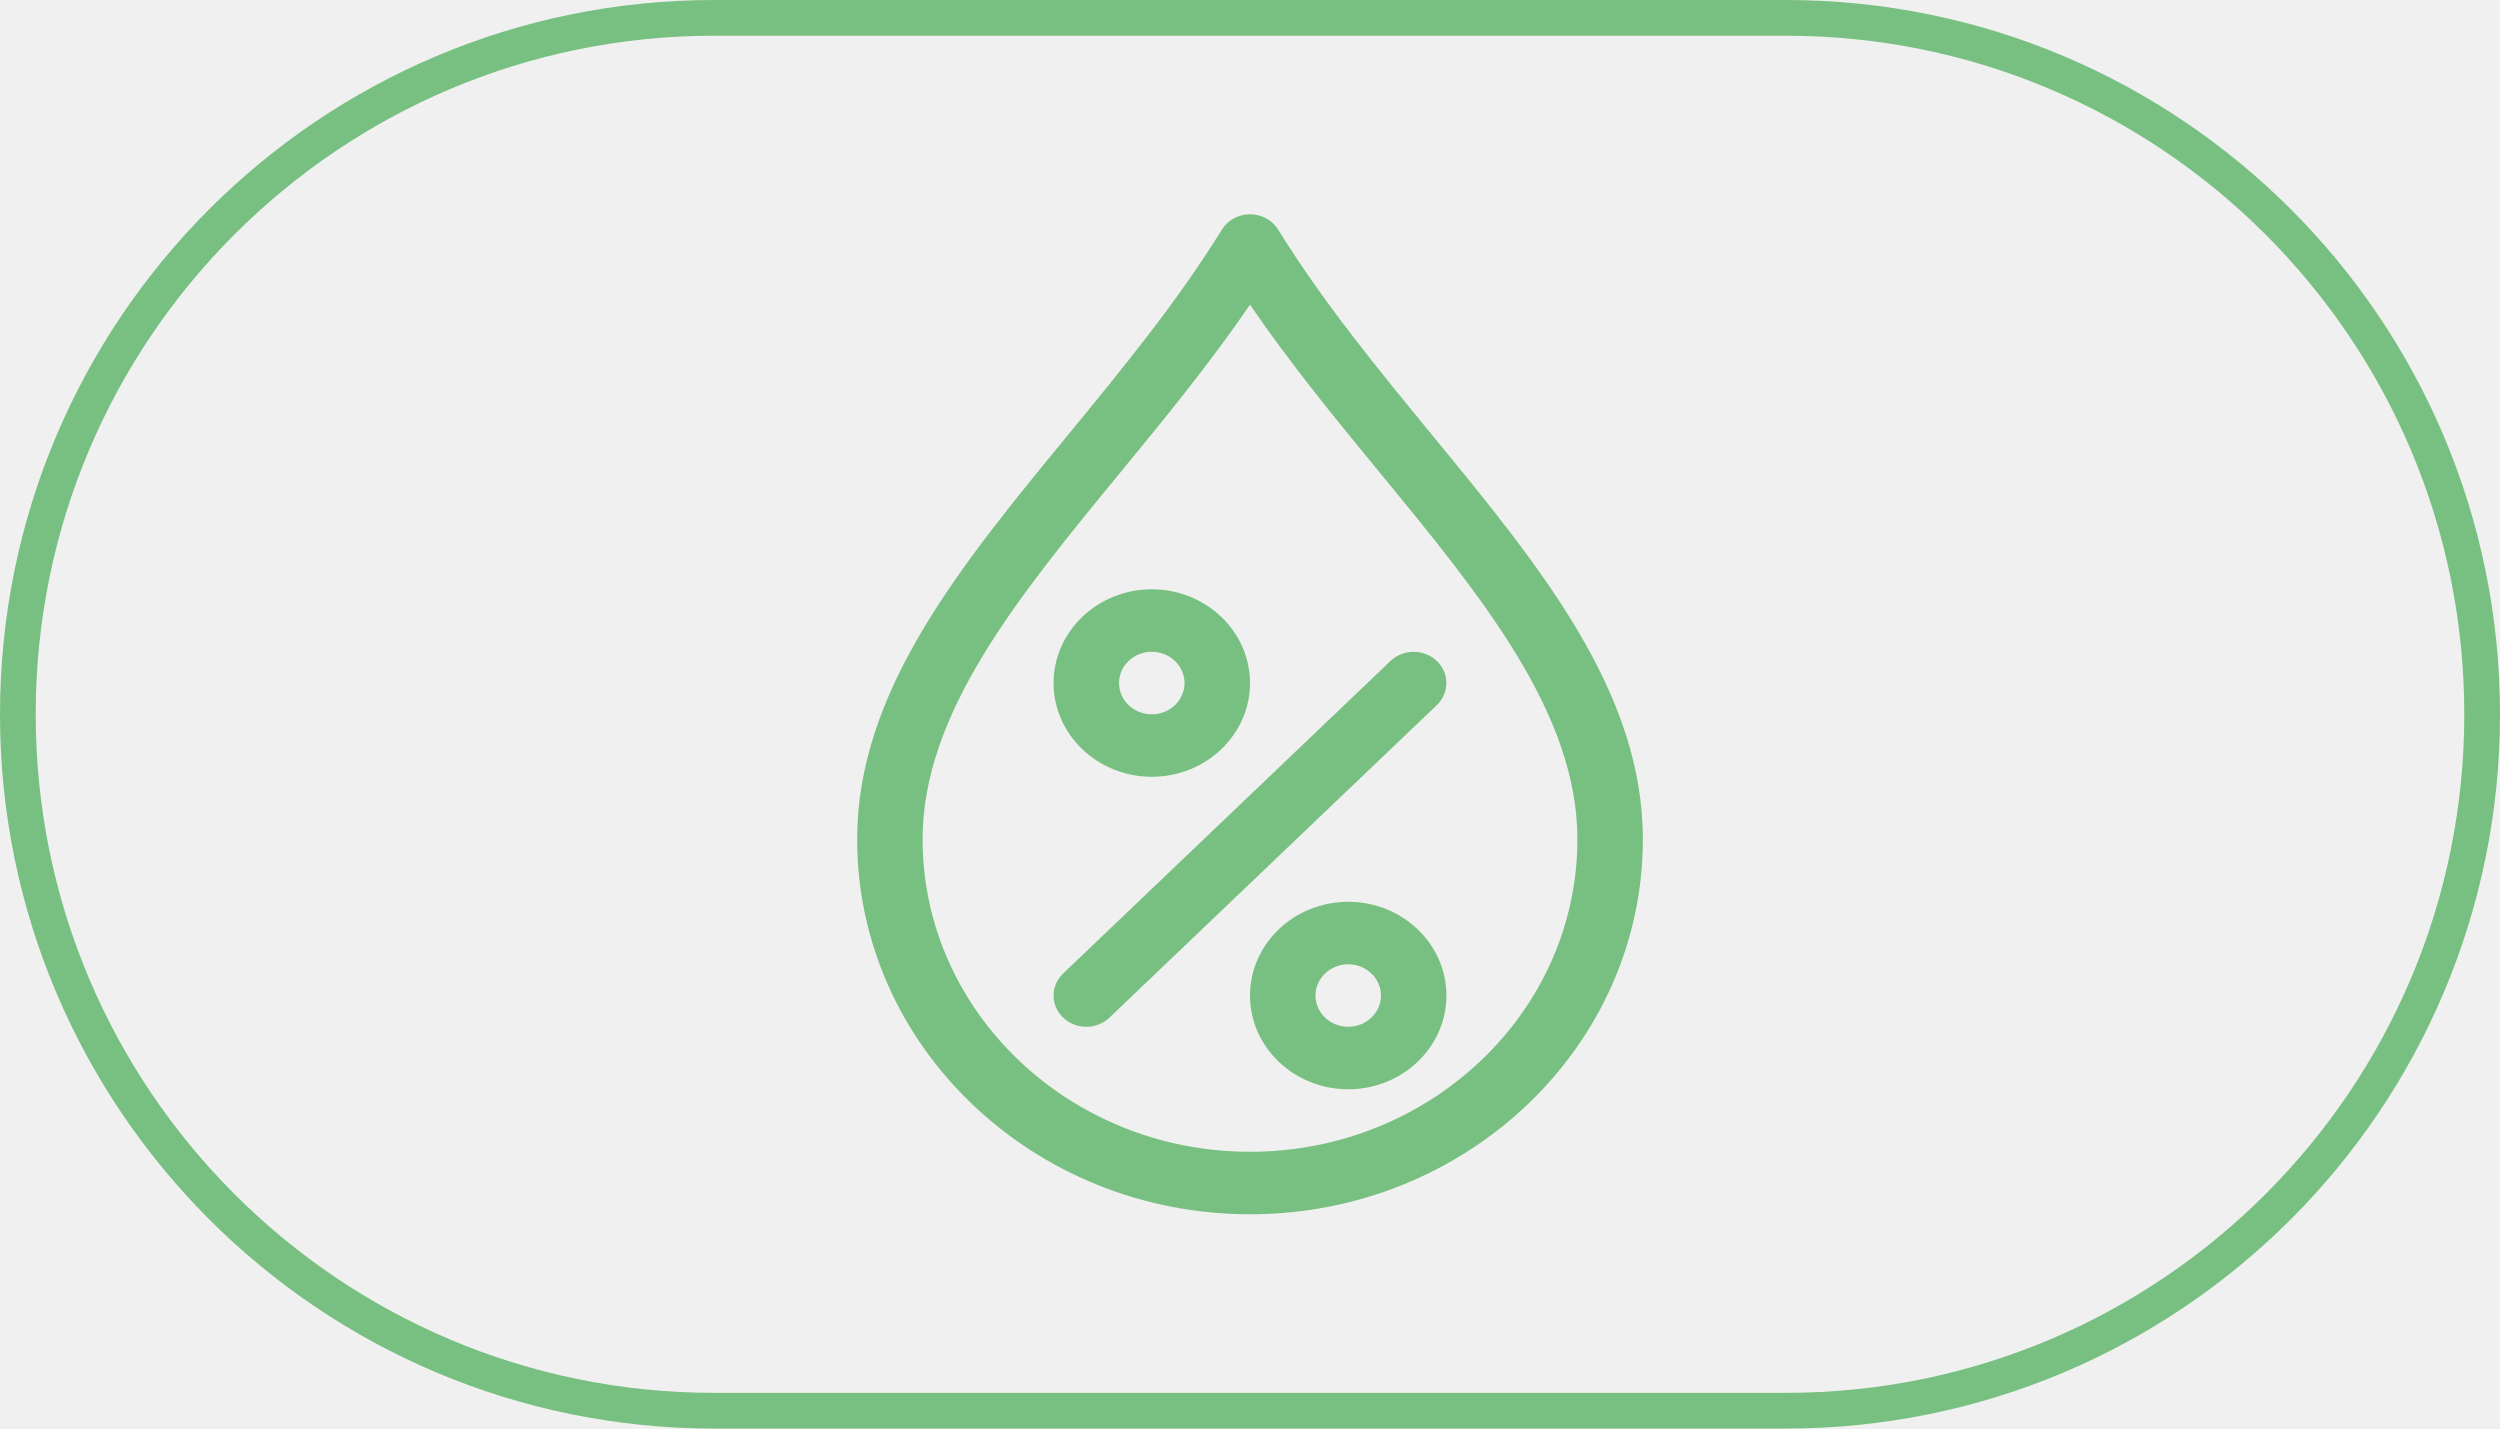
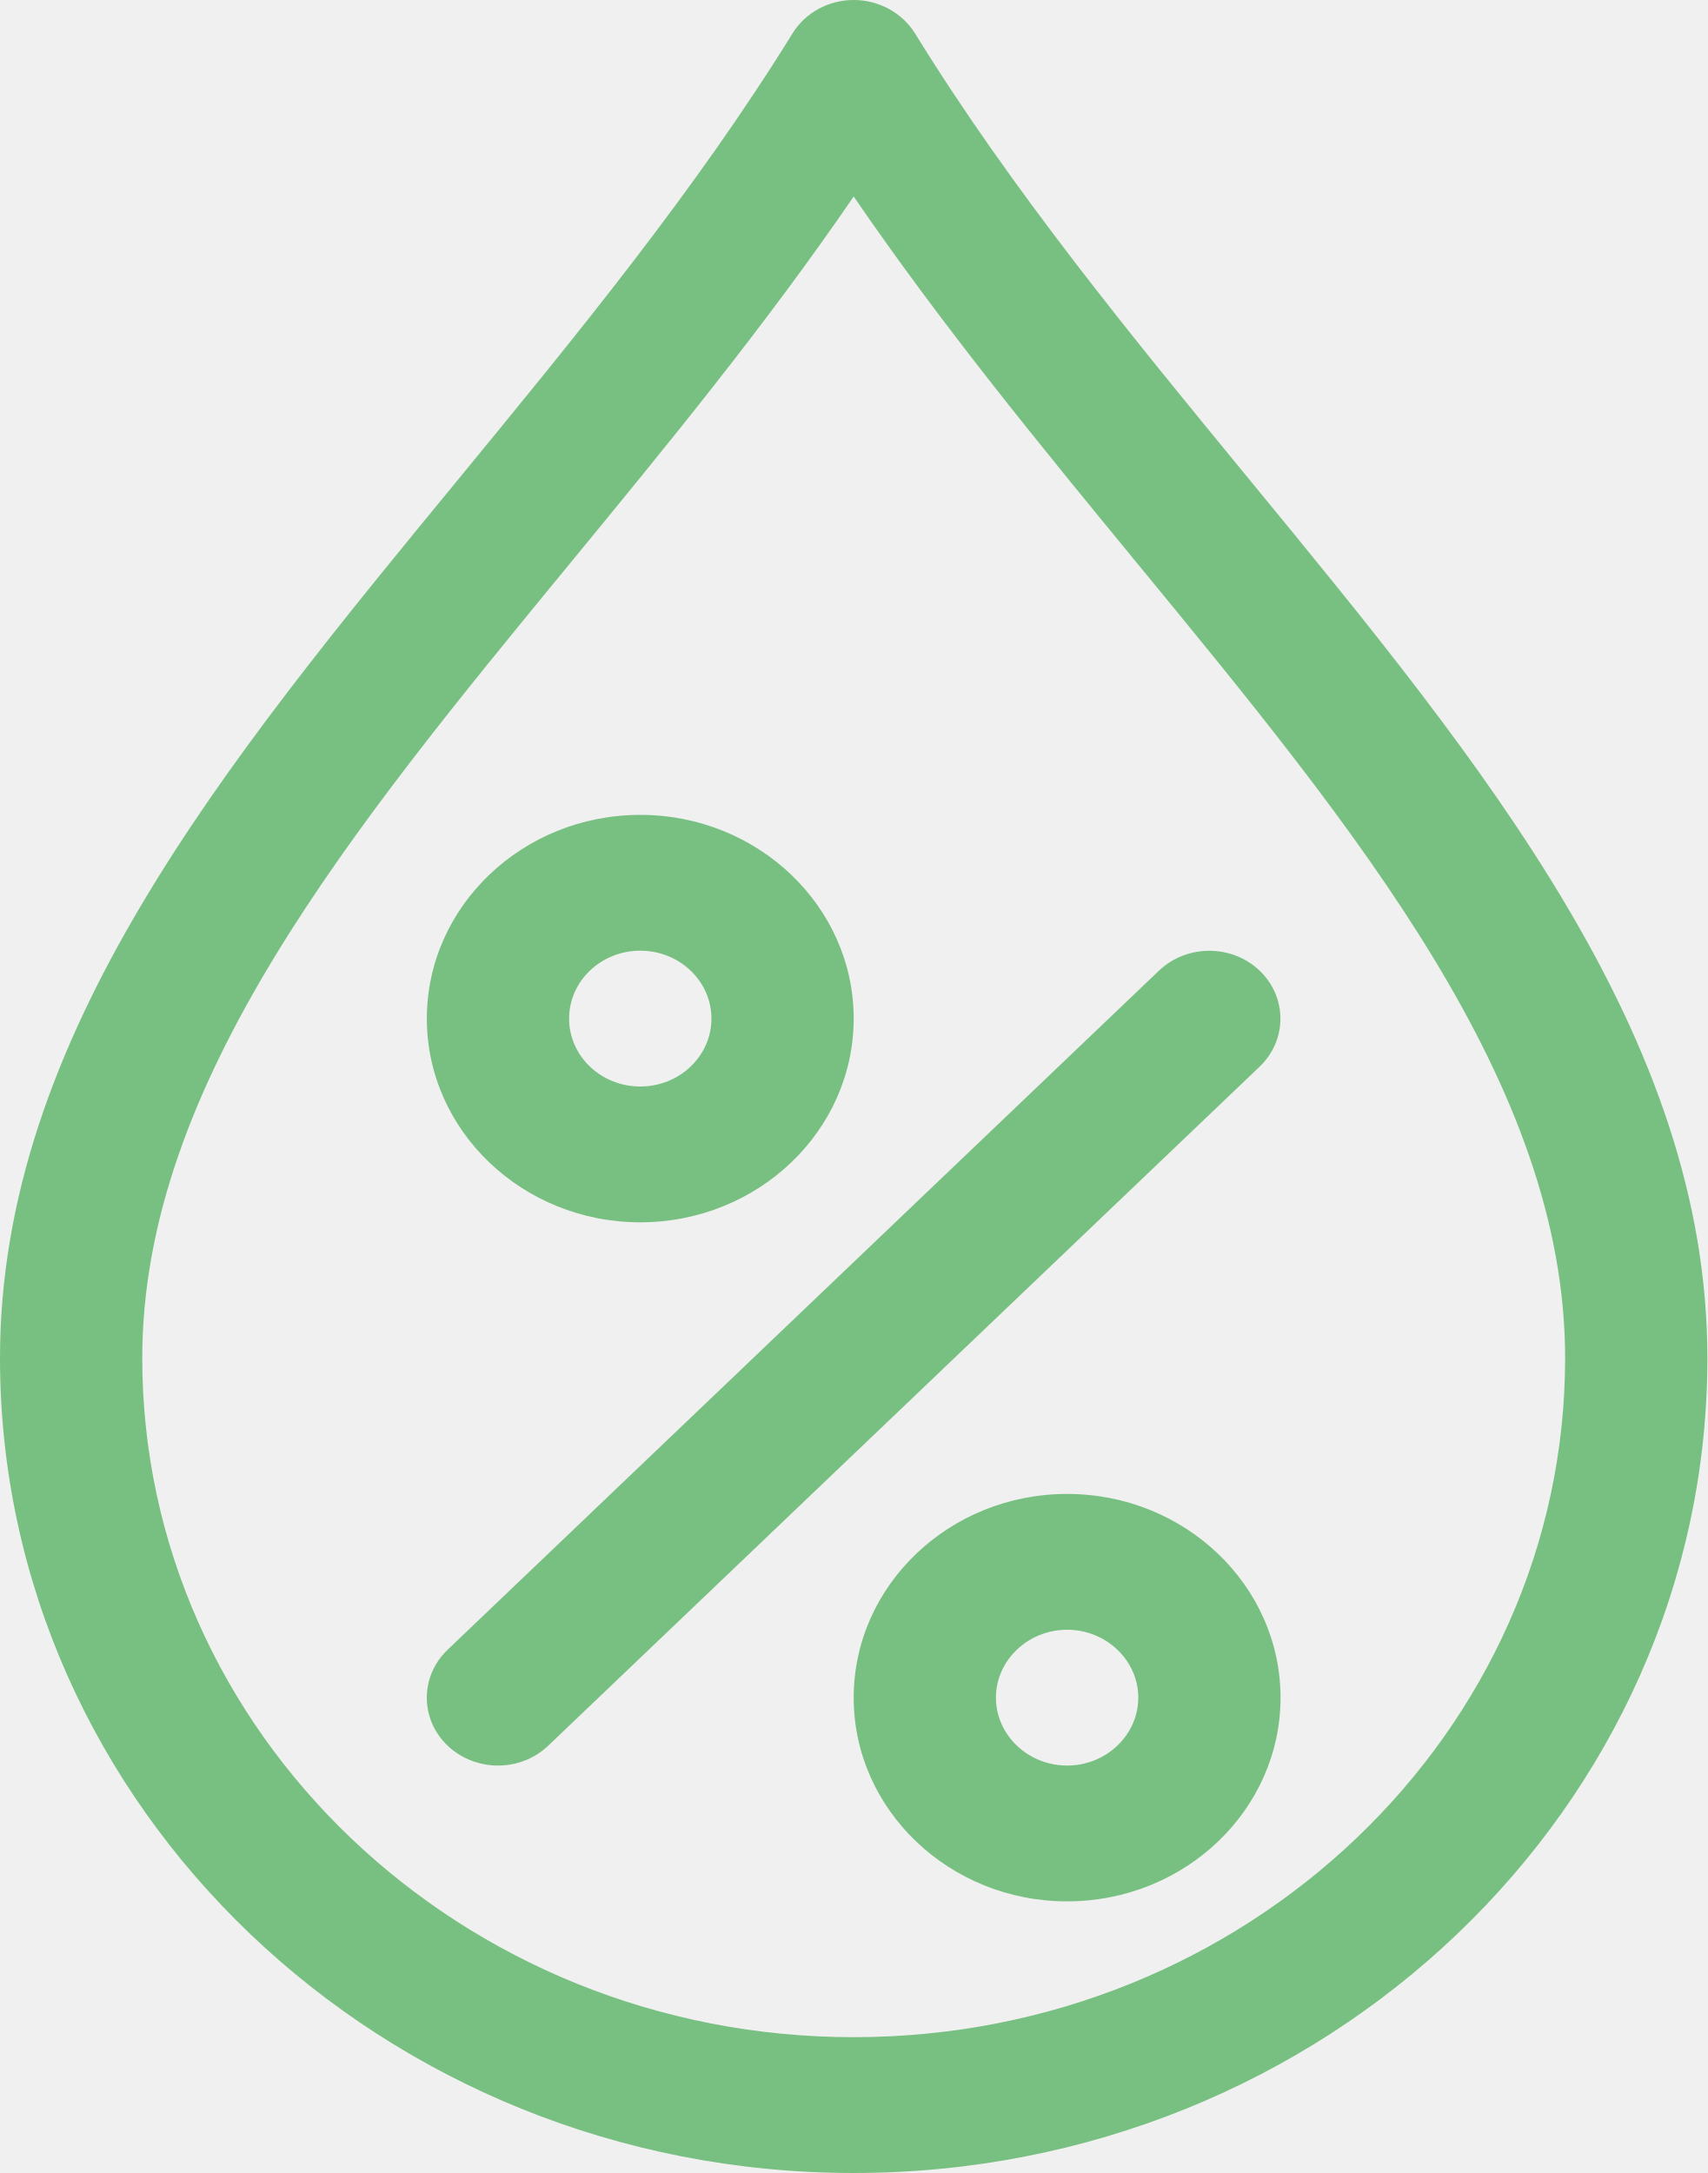
- <svg xmlns="http://www.w3.org/2000/svg" width="70" height="40" viewBox="0 0 70 40" fill="none">
-   <rect x="0.5" y="0.5" width="69" height="39" rx="19.5" stroke="#78C081" />
-   <g clip-path="url(#clip0_106_999)">
-     <path d="M40.091 12.171C38.592 10.344 37.041 8.457 35.79 6.431C35.625 6.165 35.325 6 35 6C34.675 6 34.375 6.165 34.212 6.431C32.961 8.455 31.41 10.344 29.911 12.169C26.871 15.868 24 19.363 24 23.5C24 29.291 28.933 34 35 34C41.066 34 46 29.291 46 23.5C46 19.365 43.131 15.87 40.091 12.171ZM35 32.25C29.945 32.25 25.833 28.325 25.833 23.5C25.833 19.967 28.514 16.705 31.354 13.248C32.593 11.74 33.865 10.191 35 8.532C36.135 10.191 37.407 11.742 38.647 13.25C41.486 16.705 44.167 19.968 44.167 23.5C44.167 28.325 40.054 32.25 35 32.25Z" fill="#78C081" />
-     <path d="M32.25 16.5C30.734 16.5 29.5 17.678 29.5 19.125C29.5 20.572 30.734 21.75 32.25 21.75C33.766 21.75 35 20.572 35 19.125C35 17.678 33.766 16.5 32.25 16.5ZM32.25 20C31.744 20 31.333 19.608 31.333 19.125C31.333 18.642 31.744 18.25 32.25 18.25C32.756 18.25 33.167 18.642 33.167 19.125C33.167 19.608 32.756 20 32.25 20Z" fill="#78C081" />
-     <path d="M37.75 25.25C36.234 25.25 35 26.428 35 27.875C35 29.322 36.234 30.5 37.75 30.5C39.266 30.5 40.5 29.322 40.5 27.875C40.5 26.428 39.266 25.25 37.75 25.25ZM37.75 28.75C37.246 28.75 36.833 28.356 36.833 27.875C36.833 27.394 37.246 27 37.75 27C38.254 27 38.667 27.394 38.667 27.875C38.667 28.356 38.254 28.75 37.75 28.75Z" fill="#78C081" />
-     <path d="M40.23 18.507C39.873 18.166 39.292 18.166 38.934 18.507L29.768 27.257C29.41 27.599 29.41 28.153 29.768 28.494C29.947 28.664 30.182 28.75 30.417 28.75C30.651 28.75 30.886 28.664 31.064 28.494L40.23 19.744C40.588 19.403 40.588 18.849 40.23 18.507Z" fill="#78C081" />
+ <svg xmlns="http://www.w3.org/2000/svg" width="22" height="28" viewBox="0 0 22 28" fill="none">
+   <g clip-path="url(#clip0_1_3148)">
+     <path d="M16.091 6.17C14.591 4.343 13.04 2.457 11.79 0.43C11.625 0.165 11.325 0 11 0C10.675 0 10.375 0.165 10.212 0.43C8.961 2.455 7.41 4.343 5.911 6.169C2.871 9.868 0 13.363 0 17.5C0 23.291 4.934 28 11 28C17.067 28 22 23.291 22 17.5C22 13.365 19.131 9.87 16.091 6.17ZM11 26.25C5.946 26.25 1.833 22.325 1.833 17.5C1.833 13.967 4.514 10.705 7.354 7.248C8.593 5.74 9.865 4.191 11 2.532C12.135 4.191 13.407 5.742 14.646 7.25C17.486 10.705 20.167 13.969 20.167 17.5C20.167 22.325 16.055 26.25 11 26.25Z" fill="#78C081" />
+     <path d="M8.25 10.5C6.734 10.5 5.5 11.678 5.5 13.125C5.5 14.572 6.734 15.75 8.25 15.75C9.766 15.75 11 14.572 11 13.125C11 11.678 9.766 10.5 8.25 10.5ZM8.25 14C7.744 14 7.333 13.608 7.333 13.125C7.333 12.642 7.744 12.25 8.25 12.25C8.756 12.25 9.167 12.642 9.167 13.125C9.167 13.608 8.756 14 8.25 14Z" fill="#78C081" />
+     <path d="M13.75 19.25C12.234 19.25 11 20.428 11 21.875C11 23.322 12.234 24.5 13.75 24.5C15.266 24.5 16.5 23.322 16.5 21.875C16.5 20.428 15.266 19.25 13.75 19.25ZM13.75 22.75C13.246 22.75 12.833 22.356 12.833 21.875C12.833 21.394 13.246 21 13.75 21C14.254 21 14.667 21.394 14.667 21.875C14.667 22.356 14.254 22.75 13.75 22.75Z" fill="#78C081" />
+     <path d="M16.23 12.507C15.873 12.166 15.292 12.166 14.934 12.507L5.768 21.257C5.41 21.599 5.41 22.153 5.768 22.494C5.947 22.664 6.182 22.75 6.417 22.75C6.651 22.75 6.886 22.664 7.064 22.494L16.23 13.745C16.588 13.403 16.588 12.848 16.23 12.507Z" fill="#78C081" />
  </g>
  <defs>
-     <clipPath id="clip0_106_999">
-       <rect width="22" height="28" fill="white" transform="translate(24 6)" />
+     <clipPath id="clip0_1_3148">
+       <rect width="22" height="28" fill="white" />
    </clipPath>
  </defs>
</svg>
